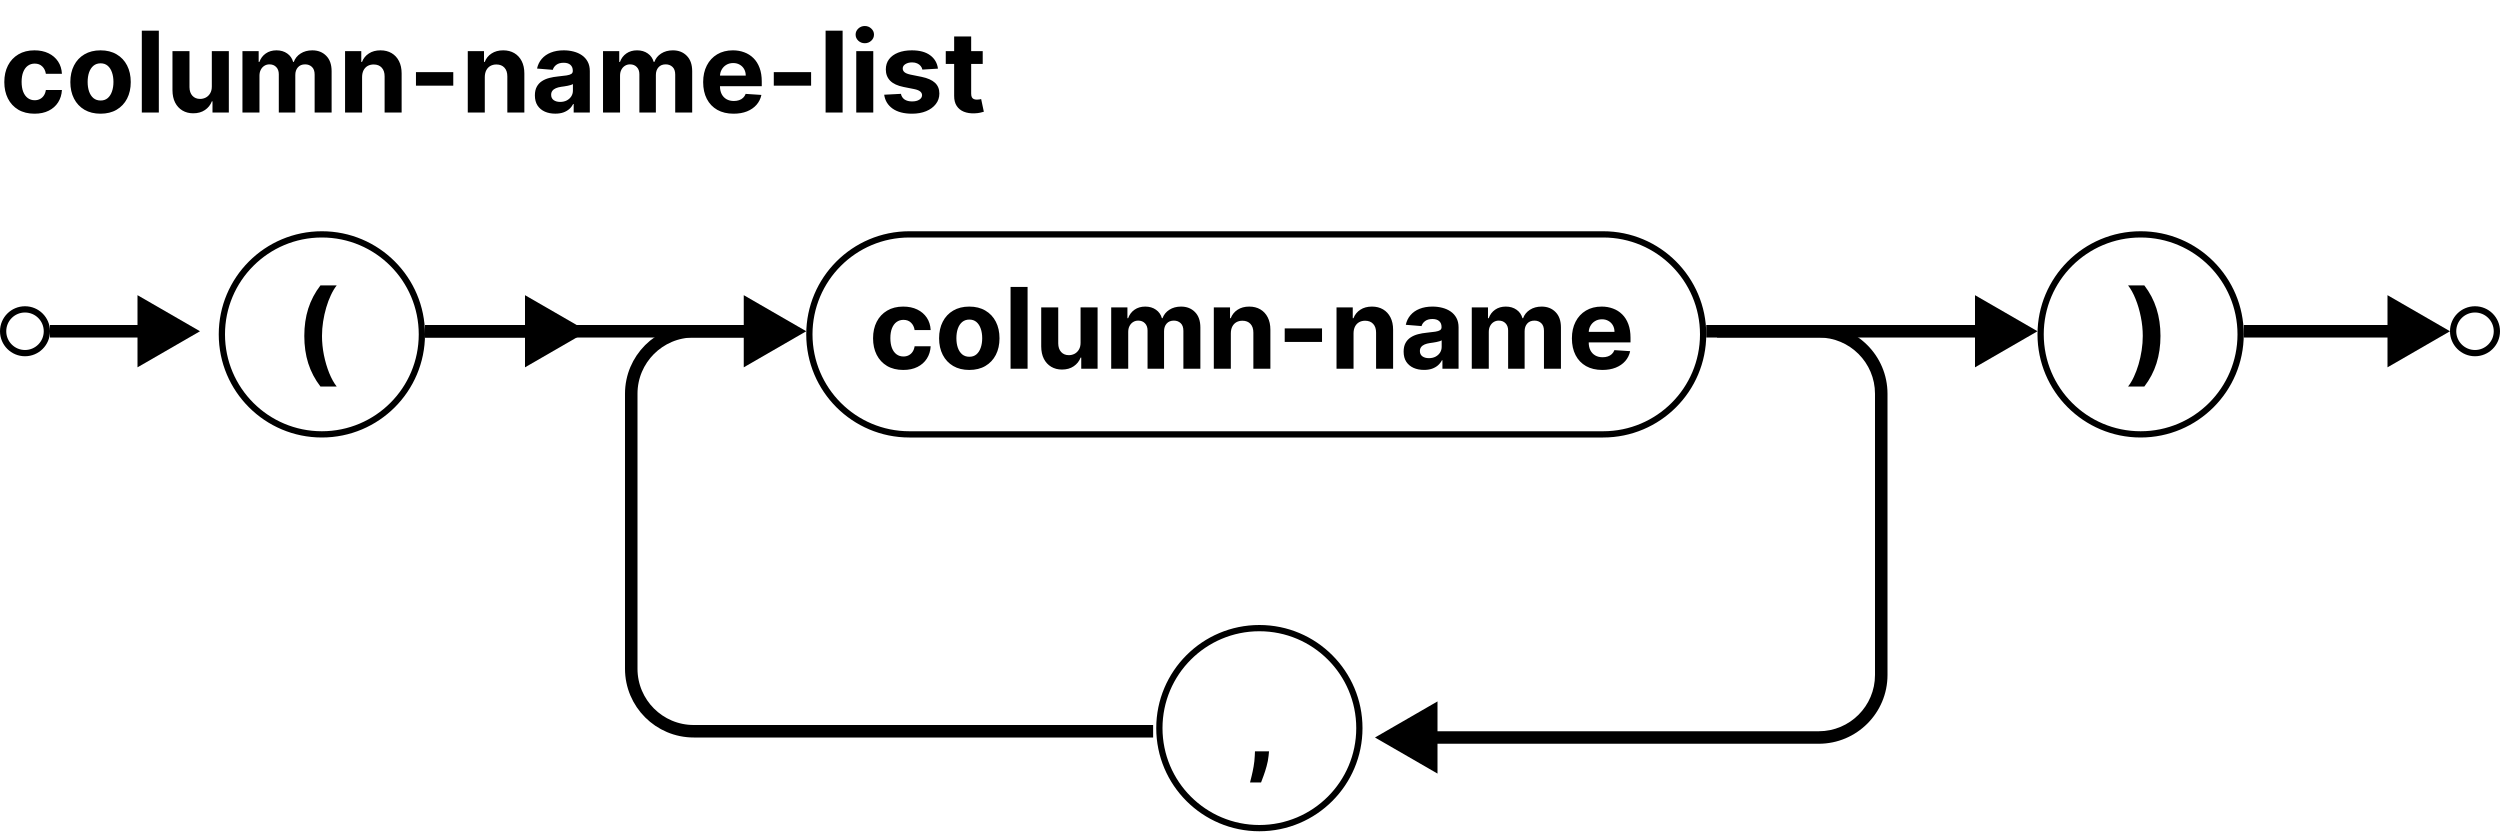
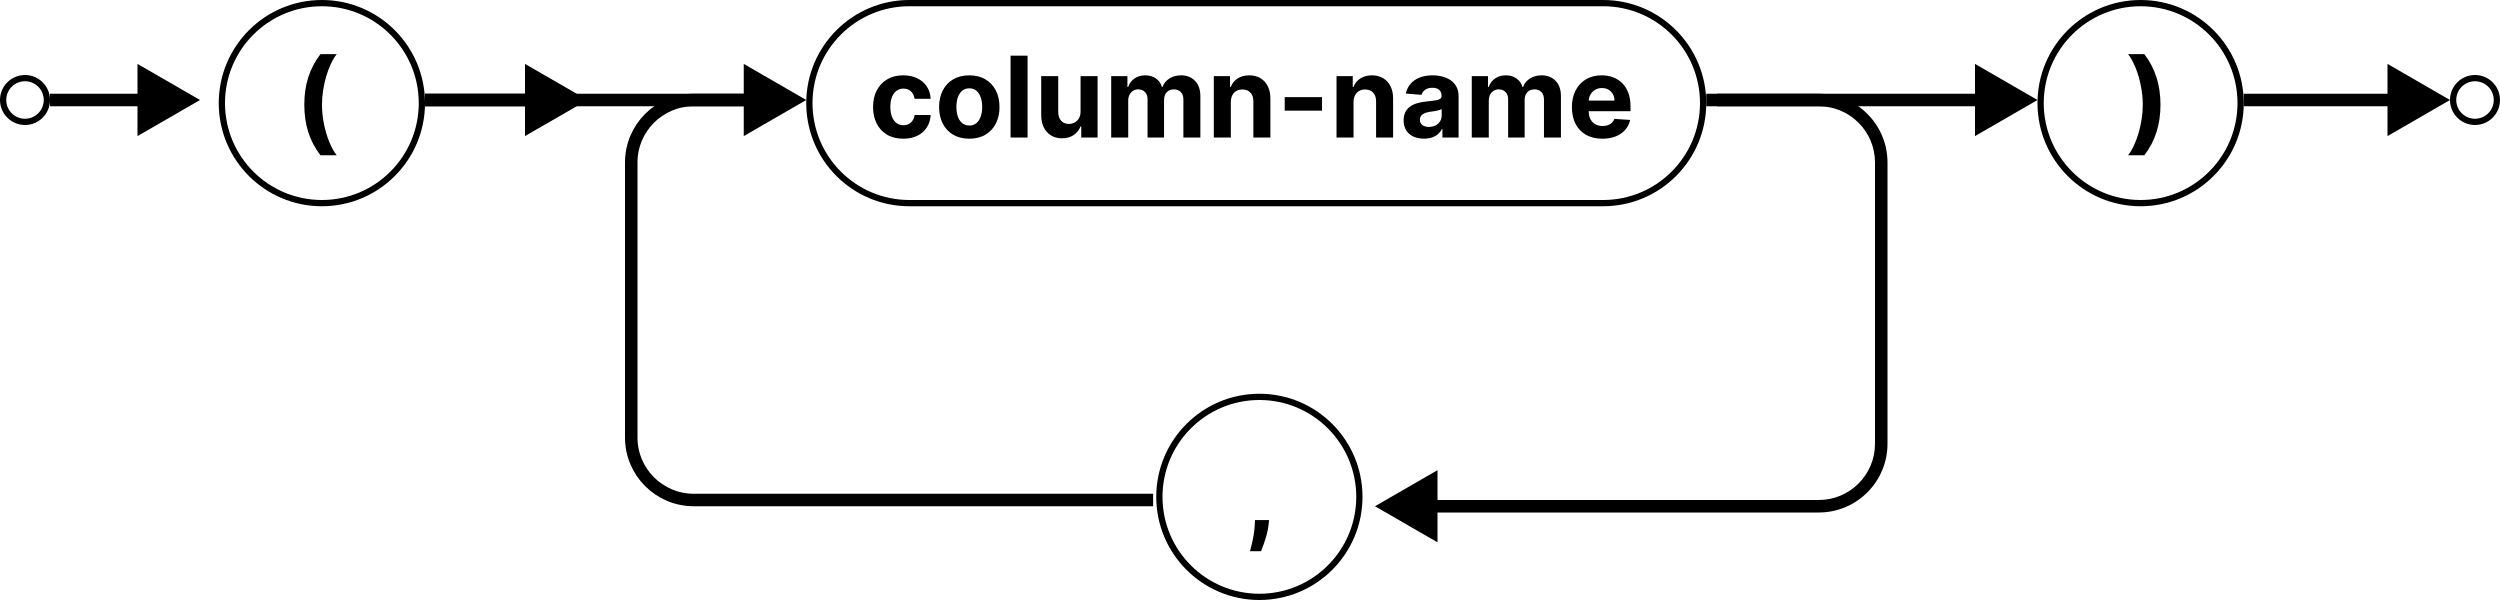
- <svg xmlns="http://www.w3.org/2000/svg" width="400" height="133" viewBox="0 0 400 133" fill="none">
-   <path d="M5.523 18.192C4.517 18.192 3.652 17.979 2.928 17.553C2.207 17.122 1.653 16.526 1.266 15.763C0.882 15 0.69 14.122 0.69 13.129C0.69 12.124 0.884 11.242 1.272 10.483C1.664 9.72 2.22 9.126 2.94 8.7C3.661 8.269 4.517 8.054 5.51 8.054C6.366 8.054 7.116 8.21 7.76 8.521C8.403 8.832 8.913 9.268 9.288 9.831C9.663 10.393 9.869 11.054 9.908 11.812H7.338C7.266 11.322 7.074 10.928 6.763 10.63C6.456 10.327 6.053 10.176 5.555 10.176C5.133 10.176 4.764 10.291 4.449 10.521C4.138 10.747 3.895 11.077 3.72 11.512C3.545 11.947 3.458 12.473 3.458 13.091C3.458 13.717 3.543 14.25 3.714 14.689C3.888 15.128 4.134 15.462 4.449 15.693C4.764 15.923 5.133 16.038 5.555 16.038C5.866 16.038 6.145 15.974 6.392 15.846C6.643 15.718 6.85 15.533 7.012 15.29C7.178 15.043 7.287 14.746 7.338 14.401H9.908C9.865 15.151 9.661 15.812 9.294 16.383C8.932 16.95 8.431 17.393 7.792 17.712C7.153 18.032 6.396 18.192 5.523 18.192ZM16.087 18.192C15.094 18.192 14.236 17.981 13.511 17.559C12.791 17.133 12.235 16.541 11.843 15.782C11.451 15.019 11.255 14.135 11.255 13.129C11.255 12.115 11.451 11.229 11.843 10.47C12.235 9.707 12.791 9.115 13.511 8.693C14.236 8.267 15.094 8.054 16.087 8.054C17.08 8.054 17.937 8.267 18.657 8.693C19.381 9.115 19.939 9.707 20.331 10.47C20.724 11.229 20.92 12.115 20.92 13.129C20.92 14.135 20.724 15.019 20.331 15.782C19.939 16.541 19.381 17.133 18.657 17.559C17.937 17.981 17.08 18.192 16.087 18.192ZM16.1 16.082C16.552 16.082 16.929 15.954 17.231 15.699C17.534 15.439 17.762 15.085 17.915 14.638C18.073 14.19 18.152 13.681 18.152 13.11C18.152 12.539 18.073 12.03 17.915 11.582C17.762 11.135 17.534 10.781 17.231 10.521C16.929 10.261 16.552 10.131 16.1 10.131C15.644 10.131 15.261 10.261 14.949 10.521C14.643 10.781 14.41 11.135 14.253 11.582C14.099 12.03 14.023 12.539 14.023 13.11C14.023 13.681 14.099 14.19 14.253 14.638C14.41 15.085 14.643 15.439 14.949 15.699C15.261 15.954 15.644 16.082 16.1 16.082ZM25.413 4.909V18H22.69V4.909H25.413ZM33.891 13.82V8.182H36.614V18H33.999V16.217H33.897C33.675 16.792 33.307 17.254 32.791 17.604C32.28 17.953 31.655 18.128 30.918 18.128C30.262 18.128 29.685 17.979 29.186 17.68C28.688 17.382 28.298 16.958 28.016 16.408C27.739 15.859 27.599 15.2 27.595 14.433V8.182H30.317V13.947C30.322 14.527 30.477 14.985 30.784 15.322C31.091 15.658 31.502 15.827 32.018 15.827C32.346 15.827 32.653 15.752 32.938 15.603C33.224 15.45 33.454 15.224 33.629 14.925C33.807 14.627 33.895 14.258 33.891 13.82ZM38.792 18V8.182H41.387V9.914H41.502C41.706 9.339 42.047 8.885 42.525 8.553C43.002 8.22 43.573 8.054 44.238 8.054C44.911 8.054 45.484 8.222 45.957 8.559C46.43 8.891 46.746 9.343 46.903 9.914H47.005C47.206 9.352 47.568 8.902 48.092 8.565C48.621 8.224 49.245 8.054 49.965 8.054C50.881 8.054 51.625 8.346 52.196 8.93C52.771 9.509 53.059 10.332 53.059 11.397V18H50.342V11.934C50.342 11.389 50.197 10.979 49.907 10.707C49.618 10.434 49.255 10.298 48.821 10.298C48.327 10.298 47.941 10.455 47.664 10.771C47.387 11.082 47.248 11.493 47.248 12.004V18H44.608V11.876C44.608 11.395 44.47 11.011 44.193 10.726C43.92 10.44 43.56 10.298 43.113 10.298C42.81 10.298 42.538 10.374 42.295 10.528C42.056 10.677 41.866 10.888 41.726 11.161C41.585 11.429 41.515 11.744 41.515 12.107V18H38.792ZM57.933 12.324V18H55.21V8.182H57.805V9.914H57.92C58.137 9.343 58.502 8.891 59.013 8.559C59.524 8.222 60.144 8.054 60.873 8.054C61.555 8.054 62.149 8.203 62.656 8.501C63.163 8.8 63.558 9.226 63.839 9.78C64.12 10.329 64.261 10.986 64.261 11.749V18H61.538V12.234C61.542 11.633 61.389 11.165 61.078 10.828C60.767 10.487 60.338 10.317 59.793 10.317C59.426 10.317 59.102 10.396 58.821 10.553C58.544 10.711 58.327 10.941 58.169 11.244C58.016 11.542 57.937 11.902 57.933 12.324ZM72.524 11.544V13.704H66.554V11.544H72.524ZM77.567 12.324V18H74.844V8.182H77.44V9.914H77.555C77.772 9.343 78.136 8.891 78.648 8.559C79.159 8.222 79.779 8.054 80.508 8.054C81.19 8.054 81.784 8.203 82.291 8.501C82.798 8.8 83.192 9.226 83.474 9.78C83.755 10.329 83.896 10.986 83.896 11.749V18H81.173V12.234C81.177 11.633 81.023 11.165 80.712 10.828C80.401 10.487 79.973 10.317 79.428 10.317C79.061 10.317 78.737 10.396 78.456 10.553C78.179 10.711 77.962 10.941 77.804 11.244C77.651 11.542 77.572 11.902 77.567 12.324ZM88.841 18.185C88.215 18.185 87.657 18.077 87.167 17.859C86.677 17.638 86.289 17.312 86.003 16.881C85.722 16.447 85.582 15.905 85.582 15.258C85.582 14.712 85.682 14.254 85.882 13.883C86.082 13.513 86.355 13.214 86.7 12.989C87.045 12.763 87.437 12.592 87.876 12.477C88.319 12.362 88.784 12.281 89.27 12.234C89.841 12.175 90.301 12.119 90.65 12.068C91 12.013 91.253 11.932 91.411 11.825C91.569 11.719 91.648 11.561 91.648 11.352V11.314C91.648 10.909 91.52 10.596 91.264 10.374C91.013 10.153 90.655 10.042 90.19 10.042C89.7 10.042 89.31 10.151 89.02 10.368C88.731 10.581 88.539 10.849 88.445 11.173L85.927 10.969C86.055 10.372 86.306 9.857 86.681 9.422C87.056 8.983 87.54 8.646 88.132 8.412C88.728 8.173 89.419 8.054 90.203 8.054C90.748 8.054 91.27 8.118 91.769 8.246C92.272 8.374 92.717 8.572 93.105 8.84C93.497 9.109 93.806 9.454 94.032 9.876C94.258 10.293 94.371 10.794 94.371 11.378V18H91.788V16.639H91.712C91.554 16.945 91.343 17.216 91.079 17.45C90.814 17.68 90.497 17.861 90.126 17.994C89.755 18.121 89.327 18.185 88.841 18.185ZM89.621 16.306C90.022 16.306 90.376 16.227 90.682 16.07C90.989 15.908 91.23 15.69 91.405 15.418C91.579 15.145 91.667 14.836 91.667 14.491V13.449C91.582 13.504 91.464 13.555 91.315 13.602C91.17 13.645 91.006 13.685 90.823 13.724C90.64 13.758 90.457 13.79 90.273 13.82C90.09 13.845 89.924 13.869 89.775 13.89C89.455 13.937 89.176 14.011 88.937 14.114C88.699 14.216 88.513 14.354 88.381 14.529C88.249 14.7 88.183 14.913 88.183 15.168C88.183 15.539 88.317 15.822 88.586 16.018C88.859 16.21 89.204 16.306 89.621 16.306ZM96.483 18V8.182H99.078V9.914H99.193C99.398 9.339 99.739 8.885 100.216 8.553C100.693 8.22 101.264 8.054 101.929 8.054C102.602 8.054 103.176 8.222 103.649 8.559C104.122 8.891 104.437 9.343 104.595 9.914H104.697C104.897 9.352 105.259 8.902 105.784 8.565C106.312 8.224 106.936 8.054 107.656 8.054C108.573 8.054 109.316 8.346 109.887 8.93C110.463 9.509 110.75 10.332 110.75 11.397V18H108.034V11.934C108.034 11.389 107.889 10.979 107.599 10.707C107.309 10.434 106.947 10.298 106.512 10.298C106.018 10.298 105.632 10.455 105.355 10.771C105.078 11.082 104.94 11.493 104.94 12.004V18H102.3V11.876C102.3 11.395 102.161 11.011 101.884 10.726C101.612 10.44 101.252 10.298 100.804 10.298C100.502 10.298 100.229 10.374 99.986 10.528C99.747 10.677 99.558 10.888 99.417 11.161C99.276 11.429 99.206 11.744 99.206 12.107V18H96.483ZM117.376 18.192C116.366 18.192 115.496 17.987 114.768 17.578C114.043 17.165 113.485 16.581 113.093 15.827C112.701 15.068 112.505 14.171 112.505 13.136C112.505 12.126 112.701 11.239 113.093 10.477C113.485 9.714 114.037 9.119 114.748 8.693C115.464 8.267 116.304 8.054 117.267 8.054C117.915 8.054 118.518 8.158 119.076 8.367C119.638 8.572 120.128 8.881 120.546 9.294C120.968 9.707 121.296 10.227 121.53 10.854C121.765 11.476 121.882 12.204 121.882 13.04V13.788H113.591V12.1H119.319C119.319 11.708 119.233 11.361 119.063 11.058C118.893 10.756 118.656 10.519 118.354 10.349C118.055 10.174 117.708 10.087 117.312 10.087C116.898 10.087 116.532 10.182 116.212 10.374C115.897 10.562 115.65 10.815 115.471 11.135C115.292 11.45 115.2 11.802 115.196 12.19V13.794C115.196 14.28 115.285 14.7 115.464 15.053C115.648 15.407 115.905 15.68 116.238 15.871C116.57 16.063 116.964 16.159 117.42 16.159C117.723 16.159 118 16.116 118.251 16.031C118.503 15.946 118.718 15.818 118.897 15.648C119.076 15.477 119.212 15.268 119.306 15.021L121.824 15.188C121.697 15.793 121.434 16.321 121.038 16.773C120.646 17.22 120.139 17.57 119.517 17.821C118.899 18.068 118.185 18.192 117.376 18.192ZM129.776 11.544V13.704H123.806V11.544H129.776ZM134.819 4.909V18H132.096V4.909H134.819ZM137.001 18V8.182H139.724V18H137.001ZM138.369 6.916C137.964 6.916 137.616 6.782 137.327 6.513C137.041 6.241 136.898 5.915 136.898 5.536C136.898 5.161 137.041 4.839 137.327 4.57C137.616 4.298 137.964 4.161 138.369 4.161C138.773 4.161 139.119 4.298 139.404 4.57C139.694 4.839 139.839 5.161 139.839 5.536C139.839 5.915 139.694 6.241 139.404 6.513C139.119 6.782 138.773 6.916 138.369 6.916ZM150.074 10.982L147.581 11.135C147.539 10.922 147.447 10.73 147.306 10.56C147.166 10.385 146.98 10.246 146.75 10.144C146.524 10.038 146.254 9.984 145.938 9.984C145.517 9.984 145.161 10.074 144.871 10.253C144.581 10.428 144.436 10.662 144.436 10.956C144.436 11.19 144.53 11.389 144.718 11.55C144.905 11.712 145.227 11.842 145.683 11.94L147.46 12.298C148.414 12.494 149.126 12.81 149.595 13.244C150.063 13.679 150.298 14.25 150.298 14.957C150.298 15.601 150.108 16.166 149.729 16.651C149.354 17.137 148.838 17.516 148.182 17.789C147.53 18.058 146.778 18.192 145.926 18.192C144.626 18.192 143.59 17.921 142.819 17.38C142.052 16.834 141.602 16.093 141.47 15.155L144.149 15.015C144.23 15.411 144.426 15.714 144.737 15.923C145.048 16.127 145.446 16.229 145.932 16.229C146.409 16.229 146.793 16.138 147.083 15.954C147.377 15.767 147.526 15.526 147.53 15.232C147.526 14.985 147.421 14.783 147.217 14.625C147.012 14.463 146.697 14.339 146.271 14.254L144.57 13.915C143.612 13.724 142.898 13.391 142.429 12.918C141.965 12.445 141.732 11.842 141.732 11.109C141.732 10.479 141.903 9.935 142.244 9.479C142.589 9.023 143.073 8.672 143.695 8.425C144.321 8.178 145.054 8.054 145.894 8.054C147.134 8.054 148.11 8.316 148.821 8.84C149.537 9.364 149.955 10.078 150.074 10.982ZM157.235 8.182V10.227H151.322V8.182H157.235ZM152.664 5.83H155.387V14.983C155.387 15.234 155.426 15.43 155.502 15.571C155.579 15.707 155.686 15.803 155.822 15.859C155.963 15.914 156.125 15.942 156.308 15.942C156.436 15.942 156.564 15.931 156.691 15.91C156.819 15.884 156.917 15.865 156.985 15.852L157.414 17.879C157.277 17.921 157.086 17.97 156.838 18.026C156.591 18.085 156.291 18.121 155.937 18.134C155.281 18.16 154.706 18.072 154.211 17.872C153.721 17.672 153.34 17.361 153.067 16.939C152.794 16.517 152.66 15.984 152.664 15.341V5.83Z" fill="black" />
-   <circle cx="4" cy="53" r="3.5" stroke="black" />
-   <circle cx="396" cy="53" r="3.5" stroke="black" />
-   <path d="M32 53L22 47.227V58.773L32 53ZM8 54H23V52H8V54Z" fill="black" />
-   <path d="M94 53L84 47.227V58.773L94 53ZM68 54H85V52H68V54Z" fill="black" />
-   <path d="M129 53L119 47.227V58.773L129 53ZM68 54H120V52H68V54Z" fill="black" />
-   <path d="M326 53L316 47.227V58.773L326 53ZM273 54H317V52H273V54Z" fill="black" />
-   <path d="M392 53L382 47.227V58.773L392 53ZM359 54H383V52H359V54Z" fill="black" />
-   <path d="M184.5 117L111 117C105.477 117 101 112.523 101 107L101 63C101 57.477 105.477 53 111 53L123 53" stroke="black" stroke-width="2" />
-   <path d="M220 118L230 123.774V112.226L220 118ZM274.73 54H291V52H274.73V54ZM291 117H229V119H291V117ZM300 63V85.5H302V63H300ZM300 85.5V108H302V85.5H300ZM291 119C297.075 119 302 114.075 302 108H300C300 112.971 295.971 117 291 117V119ZM291 54C295.971 54 300 58.029 300 63H302C302 56.925 297.075 52 291 52V54Z" fill="black" />
-   <circle cx="51.5" cy="53.5" r="16" stroke="black" />
-   <path d="M48.688 53.752C48.688 52.167 48.898 50.707 49.32 49.374C49.746 48.04 50.396 46.804 51.27 45.666H53.871C53.539 46.088 53.23 46.604 52.945 47.213C52.659 47.818 52.41 48.483 52.197 49.207C51.984 49.932 51.818 50.682 51.698 51.457C51.579 52.229 51.519 52.994 51.519 53.752C51.519 54.762 51.621 55.783 51.826 56.814C52.035 57.841 52.316 58.795 52.67 59.678C53.028 60.56 53.428 61.282 53.871 61.844H51.27C50.396 60.707 49.746 59.471 49.32 58.137C48.898 56.803 48.688 55.342 48.688 53.752Z" fill="black" />
-   <circle cx="342.5" cy="53.5" r="16" stroke="black" />
-   <circle cx="201.5" cy="116.5" r="16" stroke="black" />
-   <path d="M345.676 53.752C345.676 55.342 345.463 56.803 345.037 58.137C344.615 59.471 343.967 60.707 343.094 61.844H340.492C340.825 61.423 341.134 60.907 341.419 60.298C341.705 59.688 341.954 59.023 342.167 58.303C342.38 57.579 342.546 56.829 342.665 56.053C342.785 55.278 342.844 54.511 342.844 53.752C342.844 52.742 342.74 51.724 342.531 50.697C342.327 49.666 342.045 48.711 341.688 47.833C341.334 46.951 340.935 46.229 340.492 45.666H343.094C343.967 46.804 344.615 48.04 345.037 49.374C345.463 50.707 345.676 52.167 345.676 53.752Z" fill="black" />
-   <path d="M203.046 120.21L202.976 120.913C202.92 121.476 202.814 122.036 202.656 122.594C202.503 123.157 202.341 123.666 202.17 124.122C202.004 124.578 201.87 124.936 201.768 125.196H200.004C200.067 124.945 200.155 124.593 200.266 124.141C200.376 123.694 200.481 123.191 200.579 122.633C200.677 122.075 200.739 121.506 200.764 120.926L200.796 120.21H203.046Z" fill="black" />
-   <path d="M144.523 59.192C143.517 59.192 142.652 58.979 141.928 58.553C141.207 58.122 140.653 57.526 140.266 56.763C139.882 56 139.69 55.122 139.69 54.129C139.69 53.124 139.884 52.242 140.272 51.483C140.664 50.72 141.22 50.126 141.94 49.7C142.661 49.269 143.517 49.054 144.51 49.054C145.366 49.054 146.116 49.209 146.76 49.521C147.403 49.832 147.913 50.269 148.288 50.831C148.663 51.394 148.869 52.054 148.908 52.812H146.338C146.266 52.322 146.074 51.928 145.763 51.63C145.456 51.327 145.053 51.176 144.555 51.176C144.133 51.176 143.764 51.291 143.449 51.521C143.138 51.747 142.895 52.077 142.72 52.512C142.545 52.947 142.458 53.473 142.458 54.091C142.458 54.717 142.543 55.25 142.714 55.689C142.888 56.128 143.134 56.462 143.449 56.693C143.764 56.923 144.133 57.038 144.555 57.038C144.866 57.038 145.145 56.974 145.392 56.846C145.643 56.718 145.85 56.533 146.012 56.29C146.178 56.043 146.287 55.746 146.338 55.401H148.908C148.865 56.151 148.661 56.812 148.294 57.383C147.932 57.95 147.431 58.393 146.792 58.712C146.153 59.032 145.396 59.192 144.523 59.192ZM155.087 59.192C154.094 59.192 153.236 58.981 152.511 58.559C151.791 58.133 151.235 57.541 150.843 56.782C150.451 56.019 150.255 55.135 150.255 54.129C150.255 53.115 150.451 52.229 150.843 51.47C151.235 50.707 151.791 50.115 152.511 49.693C153.236 49.267 154.094 49.054 155.087 49.054C156.08 49.054 156.937 49.267 157.657 49.693C158.381 50.115 158.939 50.707 159.331 51.47C159.724 52.229 159.92 53.115 159.92 54.129C159.92 55.135 159.724 56.019 159.331 56.782C158.939 57.541 158.381 58.133 157.657 58.559C156.937 58.981 156.08 59.192 155.087 59.192ZM155.1 57.082C155.552 57.082 155.929 56.955 156.231 56.699C156.534 56.439 156.762 56.085 156.915 55.638C157.073 55.19 157.152 54.681 157.152 54.11C157.152 53.539 157.073 53.03 156.915 52.582C156.762 52.135 156.534 51.781 156.231 51.521C155.929 51.261 155.552 51.131 155.1 51.131C154.644 51.131 154.26 51.261 153.949 51.521C153.643 51.781 153.41 52.135 153.253 52.582C153.099 53.03 153.023 53.539 153.023 54.11C153.023 54.681 153.099 55.19 153.253 55.638C153.41 56.085 153.643 56.439 153.949 56.699C154.26 56.955 154.644 57.082 155.1 57.082ZM164.413 45.909V59H161.69V45.909H164.413ZM172.891 54.82V49.182H175.614V59H172.999V57.217H172.897C172.675 57.792 172.307 58.254 171.791 58.604C171.28 58.953 170.656 59.128 169.918 59.128C169.262 59.128 168.685 58.979 168.186 58.68C167.688 58.382 167.298 57.958 167.016 57.408C166.739 56.859 166.599 56.2 166.594 55.433V49.182H169.317V54.947C169.322 55.527 169.477 55.985 169.784 56.322C170.091 56.658 170.502 56.827 171.018 56.827C171.346 56.827 171.653 56.752 171.938 56.603C172.224 56.45 172.454 56.224 172.629 55.925C172.808 55.627 172.895 55.258 172.891 54.82ZM177.792 59V49.182H180.387V50.914H180.502C180.706 50.339 181.047 49.885 181.525 49.553C182.002 49.22 182.573 49.054 183.238 49.054C183.911 49.054 184.484 49.222 184.957 49.559C185.43 49.891 185.746 50.343 185.903 50.914H186.006C186.206 50.352 186.568 49.902 187.092 49.565C187.621 49.224 188.245 49.054 188.965 49.054C189.881 49.054 190.625 49.346 191.196 49.93C191.771 50.509 192.059 51.332 192.059 52.397V59H189.342V52.934C189.342 52.389 189.197 51.979 188.907 51.707C188.618 51.434 188.256 51.298 187.821 51.298C187.327 51.298 186.941 51.455 186.664 51.771C186.387 52.082 186.248 52.493 186.248 53.004V59H183.608V52.876C183.608 52.395 183.47 52.011 183.193 51.726C182.92 51.44 182.56 51.298 182.113 51.298C181.81 51.298 181.537 51.374 181.295 51.528C181.056 51.677 180.866 51.888 180.726 52.16C180.585 52.429 180.515 52.744 180.515 53.106V59H177.792ZM196.933 53.324V59H194.21V49.182H196.805V50.914H196.92C197.137 50.343 197.502 49.891 198.013 49.559C198.524 49.222 199.144 49.054 199.873 49.054C200.555 49.054 201.149 49.203 201.656 49.501C202.164 49.8 202.558 50.226 202.839 50.78C203.12 51.33 203.261 51.986 203.261 52.749V59H200.538V53.234C200.542 52.633 200.389 52.165 200.078 51.828C199.767 51.487 199.338 51.317 198.793 51.317C198.426 51.317 198.102 51.396 197.821 51.553C197.544 51.711 197.327 51.941 197.169 52.244C197.016 52.542 196.937 52.902 196.933 53.324ZM211.524 52.544V54.705H205.554V52.544H211.524ZM216.567 53.324V59H213.844V49.182H216.44V50.914H216.555C216.772 50.343 217.136 49.891 217.648 49.559C218.159 49.222 218.779 49.054 219.508 49.054C220.19 49.054 220.784 49.203 221.291 49.501C221.798 49.8 222.192 50.226 222.474 50.78C222.755 51.33 222.896 51.986 222.896 52.749V59H220.173V53.234C220.177 52.633 220.023 52.165 219.712 51.828C219.401 51.487 218.973 51.317 218.428 51.317C218.061 51.317 217.737 51.396 217.456 51.553C217.179 51.711 216.962 51.941 216.804 52.244C216.651 52.542 216.572 52.902 216.567 53.324ZM227.841 59.185C227.215 59.185 226.657 59.077 226.167 58.859C225.677 58.638 225.289 58.312 225.003 57.881C224.722 57.447 224.581 56.906 224.581 56.258C224.581 55.712 224.682 55.254 224.882 54.883C225.082 54.513 225.355 54.215 225.7 53.989C226.045 53.763 226.437 53.592 226.876 53.477C227.319 53.362 227.784 53.281 228.27 53.234C228.841 53.175 229.301 53.119 229.65 53.068C230 53.013 230.253 52.932 230.411 52.825C230.569 52.719 230.648 52.561 230.648 52.352V52.314C230.648 51.909 230.52 51.596 230.264 51.374C230.013 51.153 229.655 51.042 229.19 51.042C228.7 51.042 228.31 51.151 228.02 51.368C227.731 51.581 227.539 51.849 227.445 52.173L224.927 51.969C225.055 51.372 225.306 50.856 225.681 50.422C226.056 49.983 226.54 49.646 227.132 49.412C227.729 49.173 228.419 49.054 229.203 49.054C229.748 49.054 230.27 49.118 230.769 49.246C231.272 49.374 231.717 49.572 232.105 49.84C232.497 50.109 232.806 50.454 233.032 50.876C233.258 51.293 233.371 51.794 233.371 52.378V59H230.788V57.639H230.711C230.554 57.945 230.343 58.216 230.079 58.45C229.814 58.68 229.497 58.861 229.126 58.994C228.756 59.121 228.327 59.185 227.841 59.185ZM228.621 57.306C229.022 57.306 229.376 57.227 229.682 57.07C229.989 56.908 230.23 56.69 230.405 56.418C230.579 56.145 230.667 55.836 230.667 55.491V54.449C230.581 54.504 230.464 54.555 230.315 54.602C230.17 54.645 230.006 54.685 229.823 54.724C229.64 54.758 229.456 54.79 229.273 54.82C229.09 54.845 228.924 54.869 228.775 54.89C228.455 54.937 228.176 55.011 227.937 55.114C227.699 55.216 227.513 55.354 227.381 55.529C227.249 55.7 227.183 55.913 227.183 56.168C227.183 56.539 227.317 56.822 227.586 57.019C227.858 57.21 228.204 57.306 228.621 57.306ZM235.483 59V49.182H238.078V50.914H238.193C238.398 50.339 238.739 49.885 239.216 49.553C239.693 49.22 240.264 49.054 240.929 49.054C241.602 49.054 242.176 49.222 242.649 49.559C243.122 49.891 243.437 50.343 243.595 50.914H243.697C243.897 50.352 244.259 49.902 244.784 49.565C245.312 49.224 245.936 49.054 246.656 49.054C247.573 49.054 248.316 49.346 248.887 49.93C249.463 50.509 249.75 51.332 249.75 52.397V59H247.034V52.934C247.034 52.389 246.889 51.979 246.599 51.707C246.309 51.434 245.947 51.298 245.512 51.298C245.018 51.298 244.632 51.455 244.355 51.771C244.078 52.082 243.94 52.493 243.94 53.004V59H241.3V52.876C241.3 52.395 241.161 52.011 240.884 51.726C240.612 51.44 240.252 51.298 239.804 51.298C239.502 51.298 239.229 51.374 238.986 51.528C238.747 51.677 238.558 51.888 238.417 52.16C238.276 52.429 238.206 52.744 238.206 53.106V59H235.483ZM256.376 59.192C255.366 59.192 254.496 58.987 253.768 58.578C253.043 58.165 252.485 57.581 252.093 56.827C251.701 56.068 251.505 55.171 251.505 54.136C251.505 53.126 251.701 52.239 252.093 51.477C252.485 50.714 253.037 50.119 253.748 49.693C254.464 49.267 255.304 49.054 256.267 49.054C256.915 49.054 257.518 49.158 258.076 49.367C258.638 49.572 259.128 49.881 259.546 50.294C259.968 50.707 260.296 51.227 260.53 51.854C260.765 52.476 260.882 53.205 260.882 54.04V54.788H252.591V53.1H258.319C258.319 52.708 258.233 52.361 258.063 52.058C257.893 51.756 257.656 51.519 257.354 51.349C257.055 51.174 256.708 51.087 256.312 51.087C255.898 51.087 255.532 51.182 255.212 51.374C254.897 51.562 254.65 51.815 254.471 52.135C254.292 52.45 254.2 52.802 254.196 53.19V54.794C254.196 55.28 254.285 55.7 254.464 56.053C254.648 56.407 254.905 56.68 255.238 56.871C255.57 57.063 255.964 57.159 256.42 57.159C256.723 57.159 257 57.117 257.251 57.031C257.503 56.946 257.718 56.818 257.897 56.648C258.076 56.477 258.212 56.269 258.306 56.021L260.824 56.188C260.697 56.793 260.434 57.321 260.038 57.773C259.646 58.22 259.139 58.57 258.517 58.821C257.899 59.068 257.185 59.192 256.376 59.192Z" fill="black" />
-   <rect x="129.5" y="37.5" width="143" height="32" rx="16" stroke="black" />
+ <svg xmlns="http://www.w3.org/2000/svg" width="400" height="96" viewBox="0 0 400 96" fill="none">
+   <circle cx="4" cy="16" r="3.5" stroke="black" />
+   <circle cx="396" cy="16" r="3.5" stroke="black" />
+   <path d="M32 16L22 10.226V21.773L32 16ZM8 17H23V15H8V17Z" fill="black" />
+   <path d="M94 16L84 10.226V21.773L94 16ZM68 17H85V15H68V17Z" fill="black" />
+   <path d="M129 16L119 10.226V21.773L129 16ZM68 17H120V15H68V17Z" fill="black" />
+   <path d="M326 16L316 10.226V21.773L326 16ZM273 17H317V15H273V17Z" fill="black" />
+   <path d="M392 16L382 10.226V21.773L392 16ZM359 17H383V15H359V17Z" fill="black" />
+   <path d="M184.5 80L111 80C105.477 80 101 75.523 101 70L101 26C101 20.477 105.477 16 111 16L123 16" stroke="black" stroke-width="2" />
+   <path d="M220 81L230 86.773V75.227L220 81ZM274.73 17H291V15H274.73V17ZM291 80H229V82H291V80ZM300 26V48.5H302V26H300ZM300 48.5V71H302V48.5H300ZM291 82C297.075 82 302 77.075 302 71H300C300 75.971 295.971 80 291 80V82ZM291 17C295.971 17 300 21.029 300 26H302C302 19.925 297.075 15 291 15V17Z" fill="black" />
+   <circle cx="51.5" cy="16.5" r="16" stroke="black" />
+   <path d="M48.688 16.752C48.688 15.167 48.898 13.707 49.32 12.374C49.746 11.04 50.396 9.804 51.27 8.666H53.871C53.539 9.088 53.23 9.604 52.945 10.213C52.659 10.818 52.41 11.483 52.197 12.207C51.984 12.932 51.818 13.682 51.698 14.457C51.579 15.229 51.519 15.994 51.519 16.752C51.519 17.762 51.621 18.783 51.826 19.814C52.035 20.841 52.316 21.796 52.67 22.678C53.028 23.56 53.428 24.282 53.871 24.845H51.27C50.396 23.707 49.746 22.471 49.32 21.137C48.898 19.803 48.688 18.342 48.688 16.752Z" fill="black" />
+   <circle cx="342.5" cy="16.5" r="16" stroke="black" />
+   <circle cx="201.5" cy="79.5" r="16" stroke="black" />
+   <path d="M345.676 16.752C345.676 18.342 345.463 19.803 345.037 21.137C344.615 22.471 343.967 23.707 343.094 24.845H340.492C340.825 24.423 341.134 23.907 341.419 23.298C341.705 22.688 341.954 22.023 342.167 21.303C342.38 20.579 342.546 19.829 342.665 19.053C342.785 18.278 342.844 17.511 342.844 16.752C342.844 15.742 342.74 14.724 342.531 13.697C342.327 12.665 342.045 11.711 341.688 10.833C341.334 9.951 340.935 9.229 340.492 8.666H343.094C343.967 9.804 344.615 11.04 345.037 12.374C345.463 13.707 345.676 15.167 345.676 16.752Z" fill="black" />
+   <path d="M203.046 83.21L202.976 83.913C202.92 84.476 202.814 85.036 202.656 85.594C202.503 86.157 202.341 86.666 202.17 87.122C202.004 87.578 201.87 87.936 201.768 88.196H200.004C200.067 87.945 200.155 87.593 200.266 87.141C200.376 86.694 200.481 86.191 200.579 85.633C200.677 85.075 200.739 84.506 200.764 83.926L200.796 83.21H203.046Z" fill="black" />
+   <path d="M144.523 22.192C143.517 22.192 142.652 21.979 141.928 21.553C141.207 21.122 140.653 20.526 140.266 19.763C139.882 19 139.69 18.122 139.69 17.129C139.69 16.124 139.884 15.242 140.272 14.483C140.664 13.72 141.22 13.126 141.94 12.7C142.661 12.269 143.517 12.054 144.51 12.054C145.366 12.054 146.116 12.21 146.76 12.521C147.403 12.832 147.913 13.268 148.288 13.831C148.663 14.393 148.869 15.054 148.908 15.812H146.338C146.266 15.322 146.074 14.928 145.763 14.63C145.456 14.327 145.053 14.176 144.555 14.176C144.133 14.176 143.764 14.291 143.449 14.521C143.138 14.747 142.895 15.077 142.72 15.512C142.545 15.947 142.458 16.473 142.458 17.091C142.458 17.717 142.543 18.25 142.714 18.689C142.888 19.128 143.134 19.462 143.449 19.692C143.764 19.923 144.133 20.038 144.555 20.038C144.866 20.038 145.145 19.974 145.392 19.846C145.643 19.718 145.85 19.533 146.012 19.29C146.178 19.043 146.287 18.746 146.338 18.401H148.908C148.865 19.151 148.661 19.812 148.294 20.383C147.932 20.95 147.431 21.393 146.792 21.712C146.153 22.032 145.396 22.192 144.523 22.192ZM155.087 22.192C154.094 22.192 153.236 21.981 152.511 21.559C151.791 21.133 151.235 20.541 150.843 19.782C150.451 19.019 150.255 18.135 150.255 17.129C150.255 16.115 150.451 15.229 150.843 14.47C151.235 13.707 151.791 13.115 152.511 12.693C153.236 12.267 154.094 12.054 155.087 12.054C156.08 12.054 156.937 12.267 157.657 12.693C158.381 13.115 158.939 13.707 159.331 14.47C159.724 15.229 159.92 16.115 159.92 17.129C159.92 18.135 159.724 19.019 159.331 19.782C158.939 20.541 158.381 21.133 157.657 21.559C156.937 21.981 156.08 22.192 155.087 22.192ZM155.1 20.082C155.552 20.082 155.929 19.954 156.231 19.699C156.534 19.439 156.762 19.085 156.915 18.638C157.073 18.19 157.152 17.681 157.152 17.11C157.152 16.539 157.073 16.03 156.915 15.582C156.762 15.135 156.534 14.781 156.231 14.521C155.929 14.261 155.552 14.131 155.1 14.131C154.644 14.131 154.26 14.261 153.949 14.521C153.643 14.781 153.41 15.135 153.253 15.582C153.099 16.03 153.023 16.539 153.023 17.11C153.023 17.681 153.099 18.19 153.253 18.638C153.41 19.085 153.643 19.439 153.949 19.699C154.26 19.954 154.644 20.082 155.1 20.082ZM164.413 8.909V22H161.69V8.909H164.413ZM172.891 17.82V12.182H175.614V22H172.999V20.217H172.897C172.675 20.792 172.307 21.254 171.791 21.604C171.28 21.953 170.656 22.128 169.918 22.128C169.262 22.128 168.685 21.979 168.186 21.68C167.688 21.382 167.298 20.958 167.016 20.408C166.739 19.859 166.599 19.2 166.594 18.433V12.182H169.317V17.947C169.322 18.527 169.477 18.985 169.784 19.322C170.091 19.658 170.502 19.827 171.018 19.827C171.346 19.827 171.653 19.752 171.938 19.603C172.224 19.45 172.454 19.224 172.629 18.925C172.808 18.627 172.895 18.259 172.891 17.82ZM177.792 22V12.182H180.387V13.914H180.502C180.706 13.339 181.047 12.885 181.525 12.553C182.002 12.22 182.573 12.054 183.238 12.054C183.911 12.054 184.484 12.222 184.957 12.559C185.43 12.891 185.746 13.343 185.903 13.914H186.006C186.206 13.352 186.568 12.902 187.092 12.565C187.621 12.224 188.245 12.054 188.965 12.054C189.881 12.054 190.625 12.346 191.196 12.93C191.771 13.509 192.059 14.332 192.059 15.397V22H189.342V15.934C189.342 15.389 189.197 14.979 188.907 14.707C188.618 14.434 188.256 14.298 187.821 14.298C187.327 14.298 186.941 14.455 186.664 14.771C186.387 15.082 186.248 15.493 186.248 16.004V22H183.608V15.876C183.608 15.395 183.47 15.011 183.193 14.726C182.92 14.44 182.56 14.298 182.113 14.298C181.81 14.298 181.537 14.374 181.295 14.528C181.056 14.677 180.866 14.888 180.726 15.161C180.585 15.429 180.515 15.744 180.515 16.107V22H177.792ZM196.933 16.324V22H194.21V12.182H196.805V13.914H196.92C197.137 13.343 197.502 12.891 198.013 12.559C198.524 12.222 199.144 12.054 199.873 12.054C200.555 12.054 201.149 12.203 201.656 12.501C202.164 12.8 202.558 13.226 202.839 13.78C203.12 14.329 203.261 14.986 203.261 15.749V22H200.538V16.234C200.542 15.633 200.389 15.165 200.078 14.828C199.767 14.487 199.338 14.317 198.793 14.317C198.426 14.317 198.102 14.396 197.821 14.553C197.544 14.711 197.327 14.941 197.169 15.244C197.016 15.542 196.937 15.902 196.933 16.324ZM211.524 15.544V17.704H205.554V15.544H211.524ZM216.567 16.324V22H213.844V12.182H216.44V13.914H216.555C216.772 13.343 217.136 12.891 217.648 12.559C218.159 12.222 218.779 12.054 219.508 12.054C220.19 12.054 220.784 12.203 221.291 12.501C221.798 12.8 222.192 13.226 222.474 13.78C222.755 14.329 222.896 14.986 222.896 15.749V22H220.173V16.234C220.177 15.633 220.023 15.165 219.712 14.828C219.401 14.487 218.973 14.317 218.428 14.317C218.061 14.317 217.737 14.396 217.456 14.553C217.179 14.711 216.962 14.941 216.804 15.244C216.651 15.542 216.572 15.902 216.567 16.324ZM227.841 22.185C227.215 22.185 226.657 22.077 226.167 21.859C225.677 21.638 225.289 21.312 225.003 20.881C224.722 20.447 224.581 19.905 224.581 19.258C224.581 18.712 224.682 18.254 224.882 17.884C225.082 17.513 225.355 17.215 225.7 16.989C226.045 16.763 226.437 16.592 226.876 16.477C227.319 16.362 227.784 16.281 228.27 16.234C228.841 16.175 229.301 16.119 229.65 16.068C230 16.013 230.253 15.932 230.411 15.825C230.569 15.719 230.648 15.561 230.648 15.352V15.314C230.648 14.909 230.52 14.596 230.264 14.374C230.013 14.153 229.655 14.042 229.19 14.042C228.7 14.042 228.31 14.151 228.02 14.368C227.731 14.581 227.539 14.849 227.445 15.173L224.927 14.969C225.055 14.372 225.306 13.857 225.681 13.422C226.056 12.983 226.54 12.646 227.132 12.412C227.729 12.173 228.419 12.054 229.203 12.054C229.748 12.054 230.27 12.118 230.769 12.246C231.272 12.374 231.717 12.572 232.105 12.84C232.497 13.109 232.806 13.454 233.032 13.876C233.258 14.293 233.371 14.794 233.371 15.378V22H230.788V20.639H230.711C230.554 20.945 230.343 21.216 230.079 21.45C229.814 21.68 229.497 21.861 229.126 21.994C228.756 22.121 228.327 22.185 227.841 22.185ZM228.621 20.306C229.022 20.306 229.376 20.227 229.682 20.07C229.989 19.908 230.23 19.69 230.405 19.418C230.579 19.145 230.667 18.836 230.667 18.491V17.449C230.581 17.504 230.464 17.555 230.315 17.602C230.17 17.645 230.006 17.685 229.823 17.724C229.64 17.758 229.456 17.79 229.273 17.82C229.09 17.845 228.924 17.869 228.775 17.89C228.455 17.937 228.176 18.011 227.937 18.114C227.699 18.216 227.513 18.354 227.381 18.529C227.249 18.7 227.183 18.913 227.183 19.168C227.183 19.539 227.317 19.822 227.586 20.018C227.858 20.21 228.204 20.306 228.621 20.306ZM235.483 22V12.182H238.078V13.914H238.193C238.398 13.339 238.739 12.885 239.216 12.553C239.693 12.22 240.264 12.054 240.929 12.054C241.602 12.054 242.176 12.222 242.649 12.559C243.122 12.891 243.437 13.343 243.595 13.914H243.697C243.897 13.352 244.259 12.902 244.784 12.565C245.312 12.224 245.936 12.054 246.656 12.054C247.573 12.054 248.316 12.346 248.887 12.93C249.463 13.509 249.75 14.332 249.75 15.397V22H247.034V15.934C247.034 15.389 246.889 14.979 246.599 14.707C246.309 14.434 245.947 14.298 245.512 14.298C245.018 14.298 244.632 14.455 244.355 14.771C244.078 15.082 243.94 15.493 243.94 16.004V22H241.3V15.876C241.3 15.395 241.161 15.011 240.884 14.726C240.612 14.44 240.252 14.298 239.804 14.298C239.502 14.298 239.229 14.374 238.986 14.528C238.747 14.677 238.558 14.888 238.417 15.161C238.276 15.429 238.206 15.744 238.206 16.107V22H235.483ZM256.376 22.192C255.366 22.192 254.496 21.987 253.768 21.578C253.043 21.165 252.485 20.581 252.093 19.827C251.701 19.068 251.505 18.171 251.505 17.136C251.505 16.126 251.701 15.239 252.093 14.477C252.485 13.714 253.037 13.119 253.748 12.693C254.464 12.267 255.304 12.054 256.267 12.054C256.915 12.054 257.518 12.158 258.076 12.367C258.638 12.572 259.128 12.881 259.546 13.294C259.968 13.707 260.296 14.227 260.53 14.854C260.765 15.476 260.882 16.204 260.882 17.04V17.788H252.591V16.1H258.319C258.319 15.708 258.233 15.361 258.063 15.058C257.893 14.756 257.656 14.519 257.354 14.349C257.055 14.174 256.708 14.087 256.312 14.087C255.898 14.087 255.532 14.182 255.212 14.374C254.897 14.562 254.65 14.815 254.471 15.135C254.292 15.45 254.2 15.802 254.196 16.19V17.794C254.196 18.28 254.285 18.7 254.464 19.053C254.648 19.407 254.905 19.68 255.238 19.871C255.57 20.063 255.964 20.159 256.42 20.159C256.723 20.159 257 20.116 257.251 20.031C257.503 19.946 257.718 19.818 257.897 19.648C258.076 19.477 258.212 19.268 258.306 19.021L260.824 19.188C260.697 19.793 260.434 20.321 260.038 20.773C259.646 21.22 259.139 21.57 258.517 21.821C257.899 22.068 257.185 22.192 256.376 22.192Z" fill="black" />
+   <rect x="129.5" y="0.5" width="143" height="32" rx="16" stroke="black" />
</svg>
